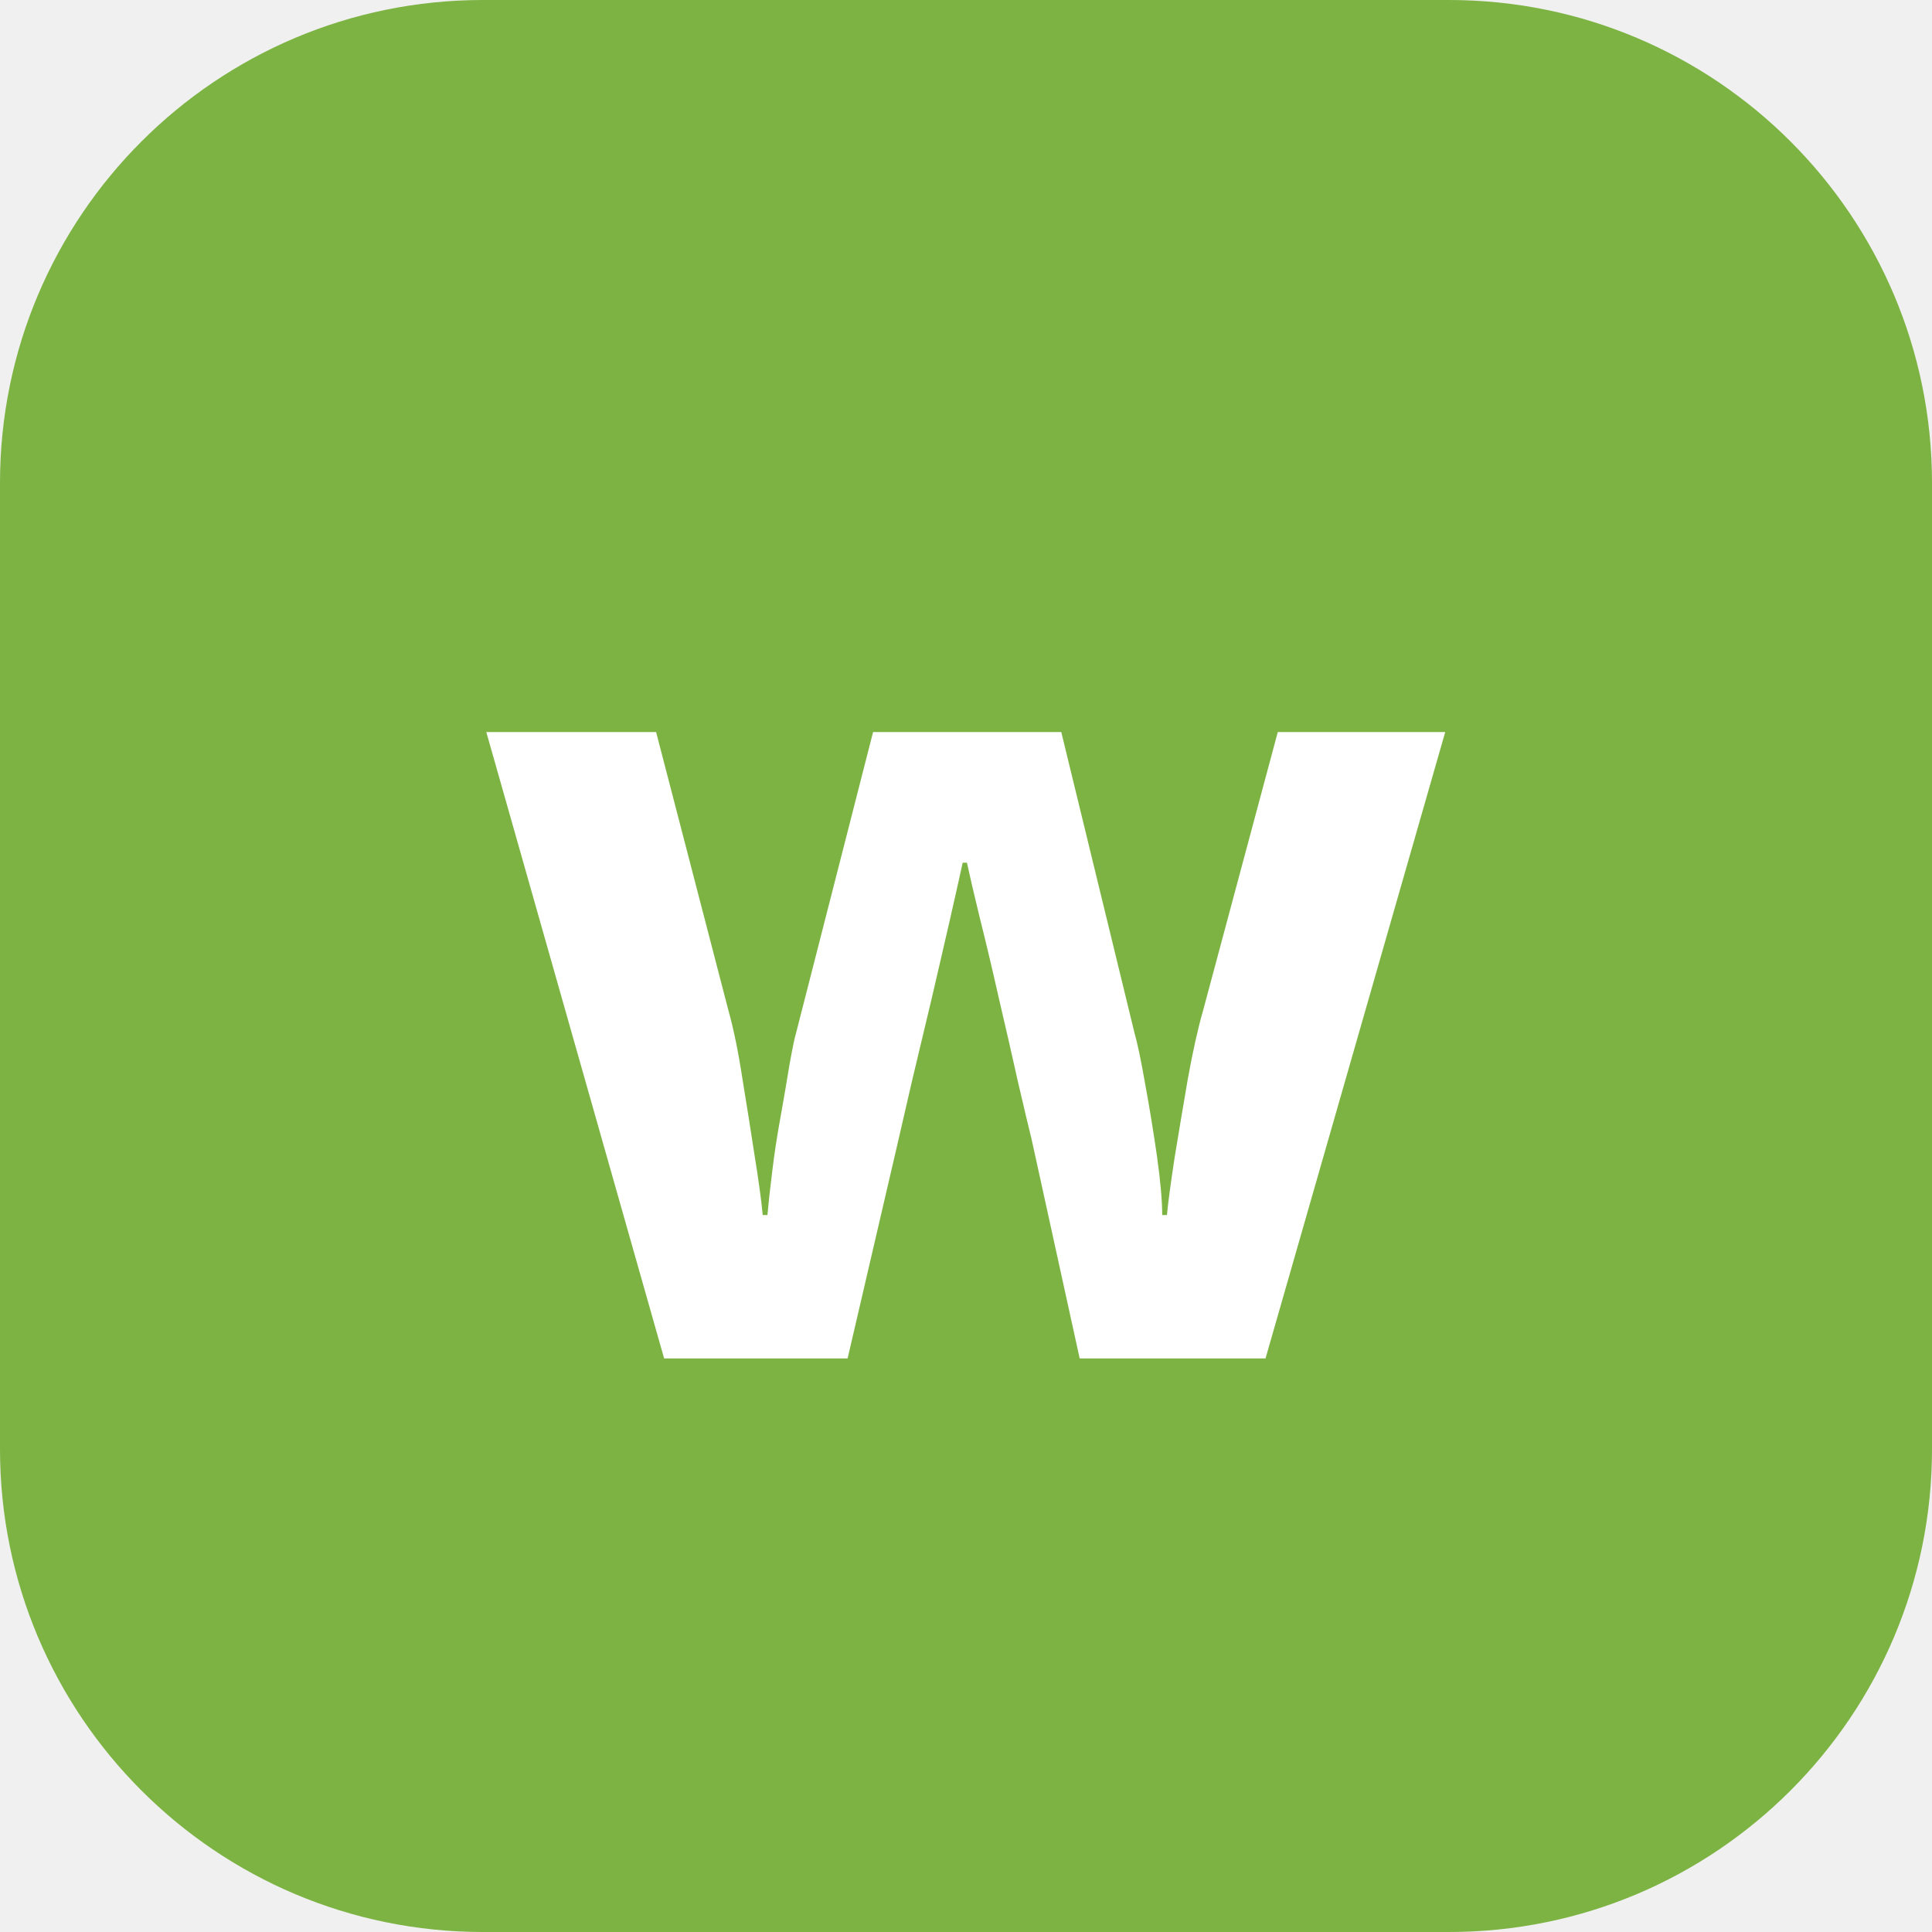
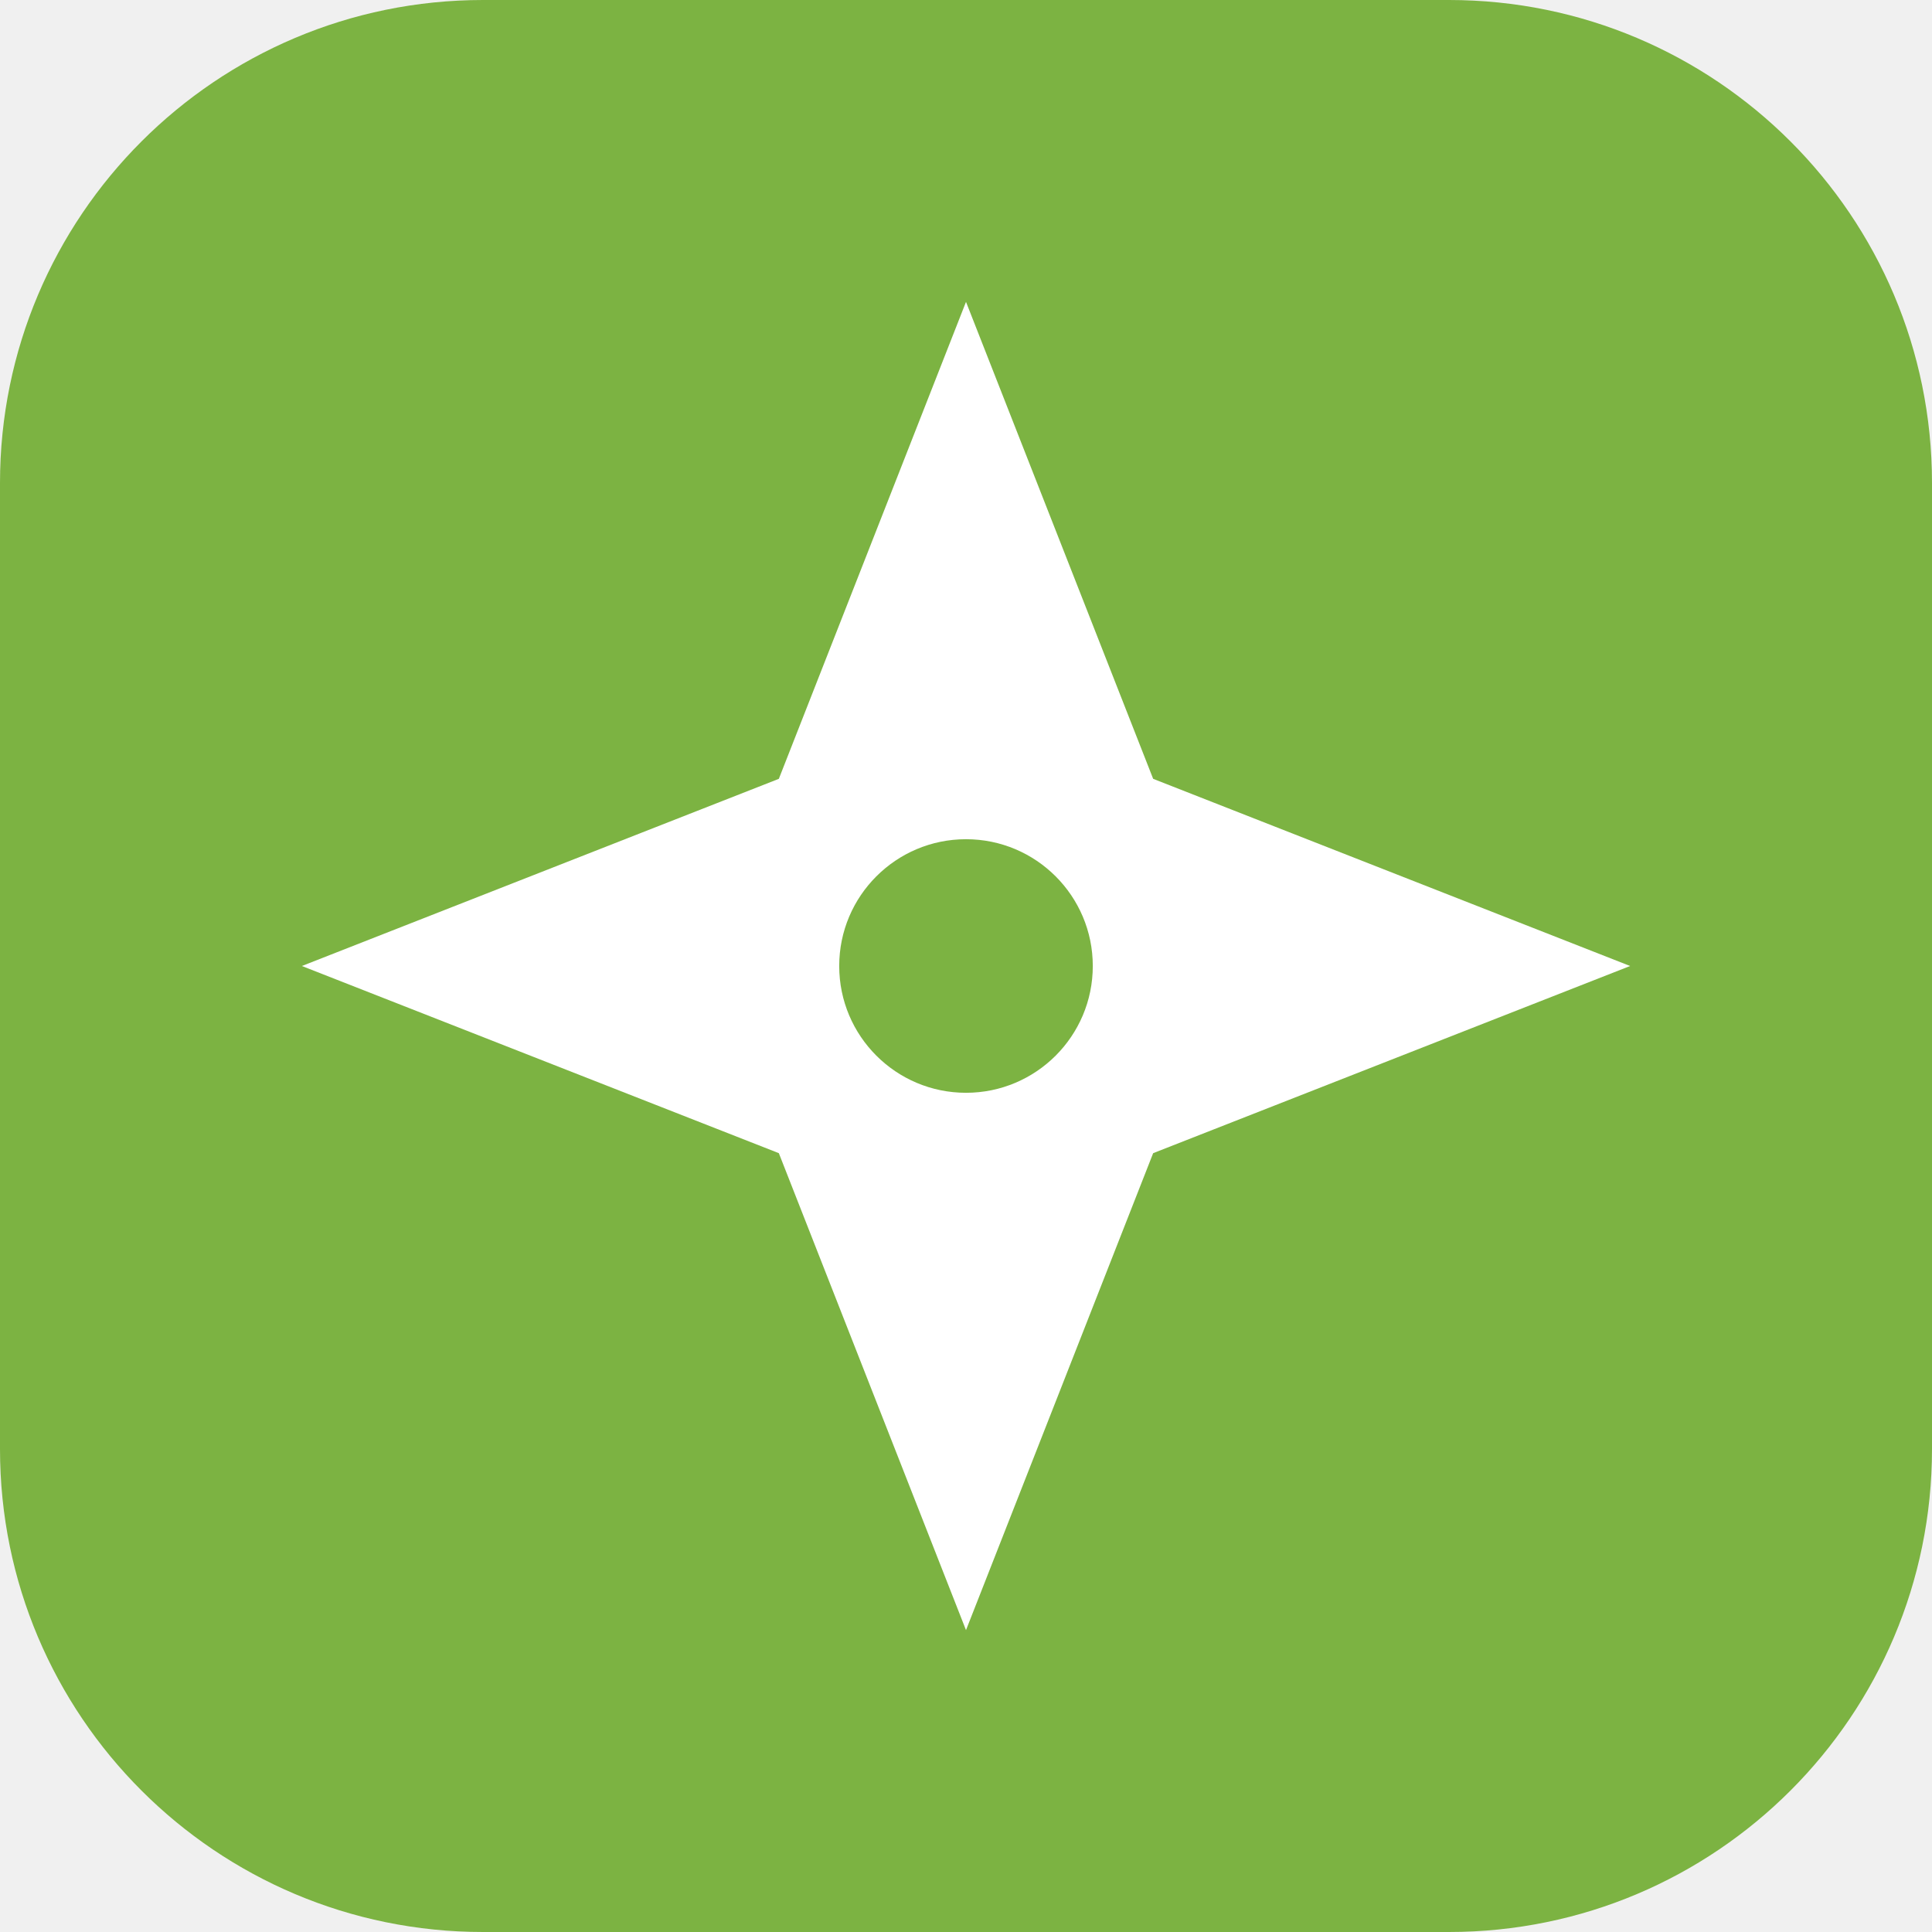
<svg xmlns="http://www.w3.org/2000/svg" viewBox="0 0 64 64">
  <rect width="64" height="64" rx="16" fill="#7cb342" />
-   <text x="32" y="45" font-family="Trebuchet MS, Verdana, sans-serif" font-size="38" font-weight="700" fill="#fff" text-anchor="middle">w</text>
+   <path d="M32 10l6.2 15.8L54 32l-15.8 6.2L32 54l-6.2-15.8L10 32l15.8-6.2z" fill="#fff" />
+   <circle cx="32" cy="32" r="4.2" fill="#7cb342" />
</svg>
